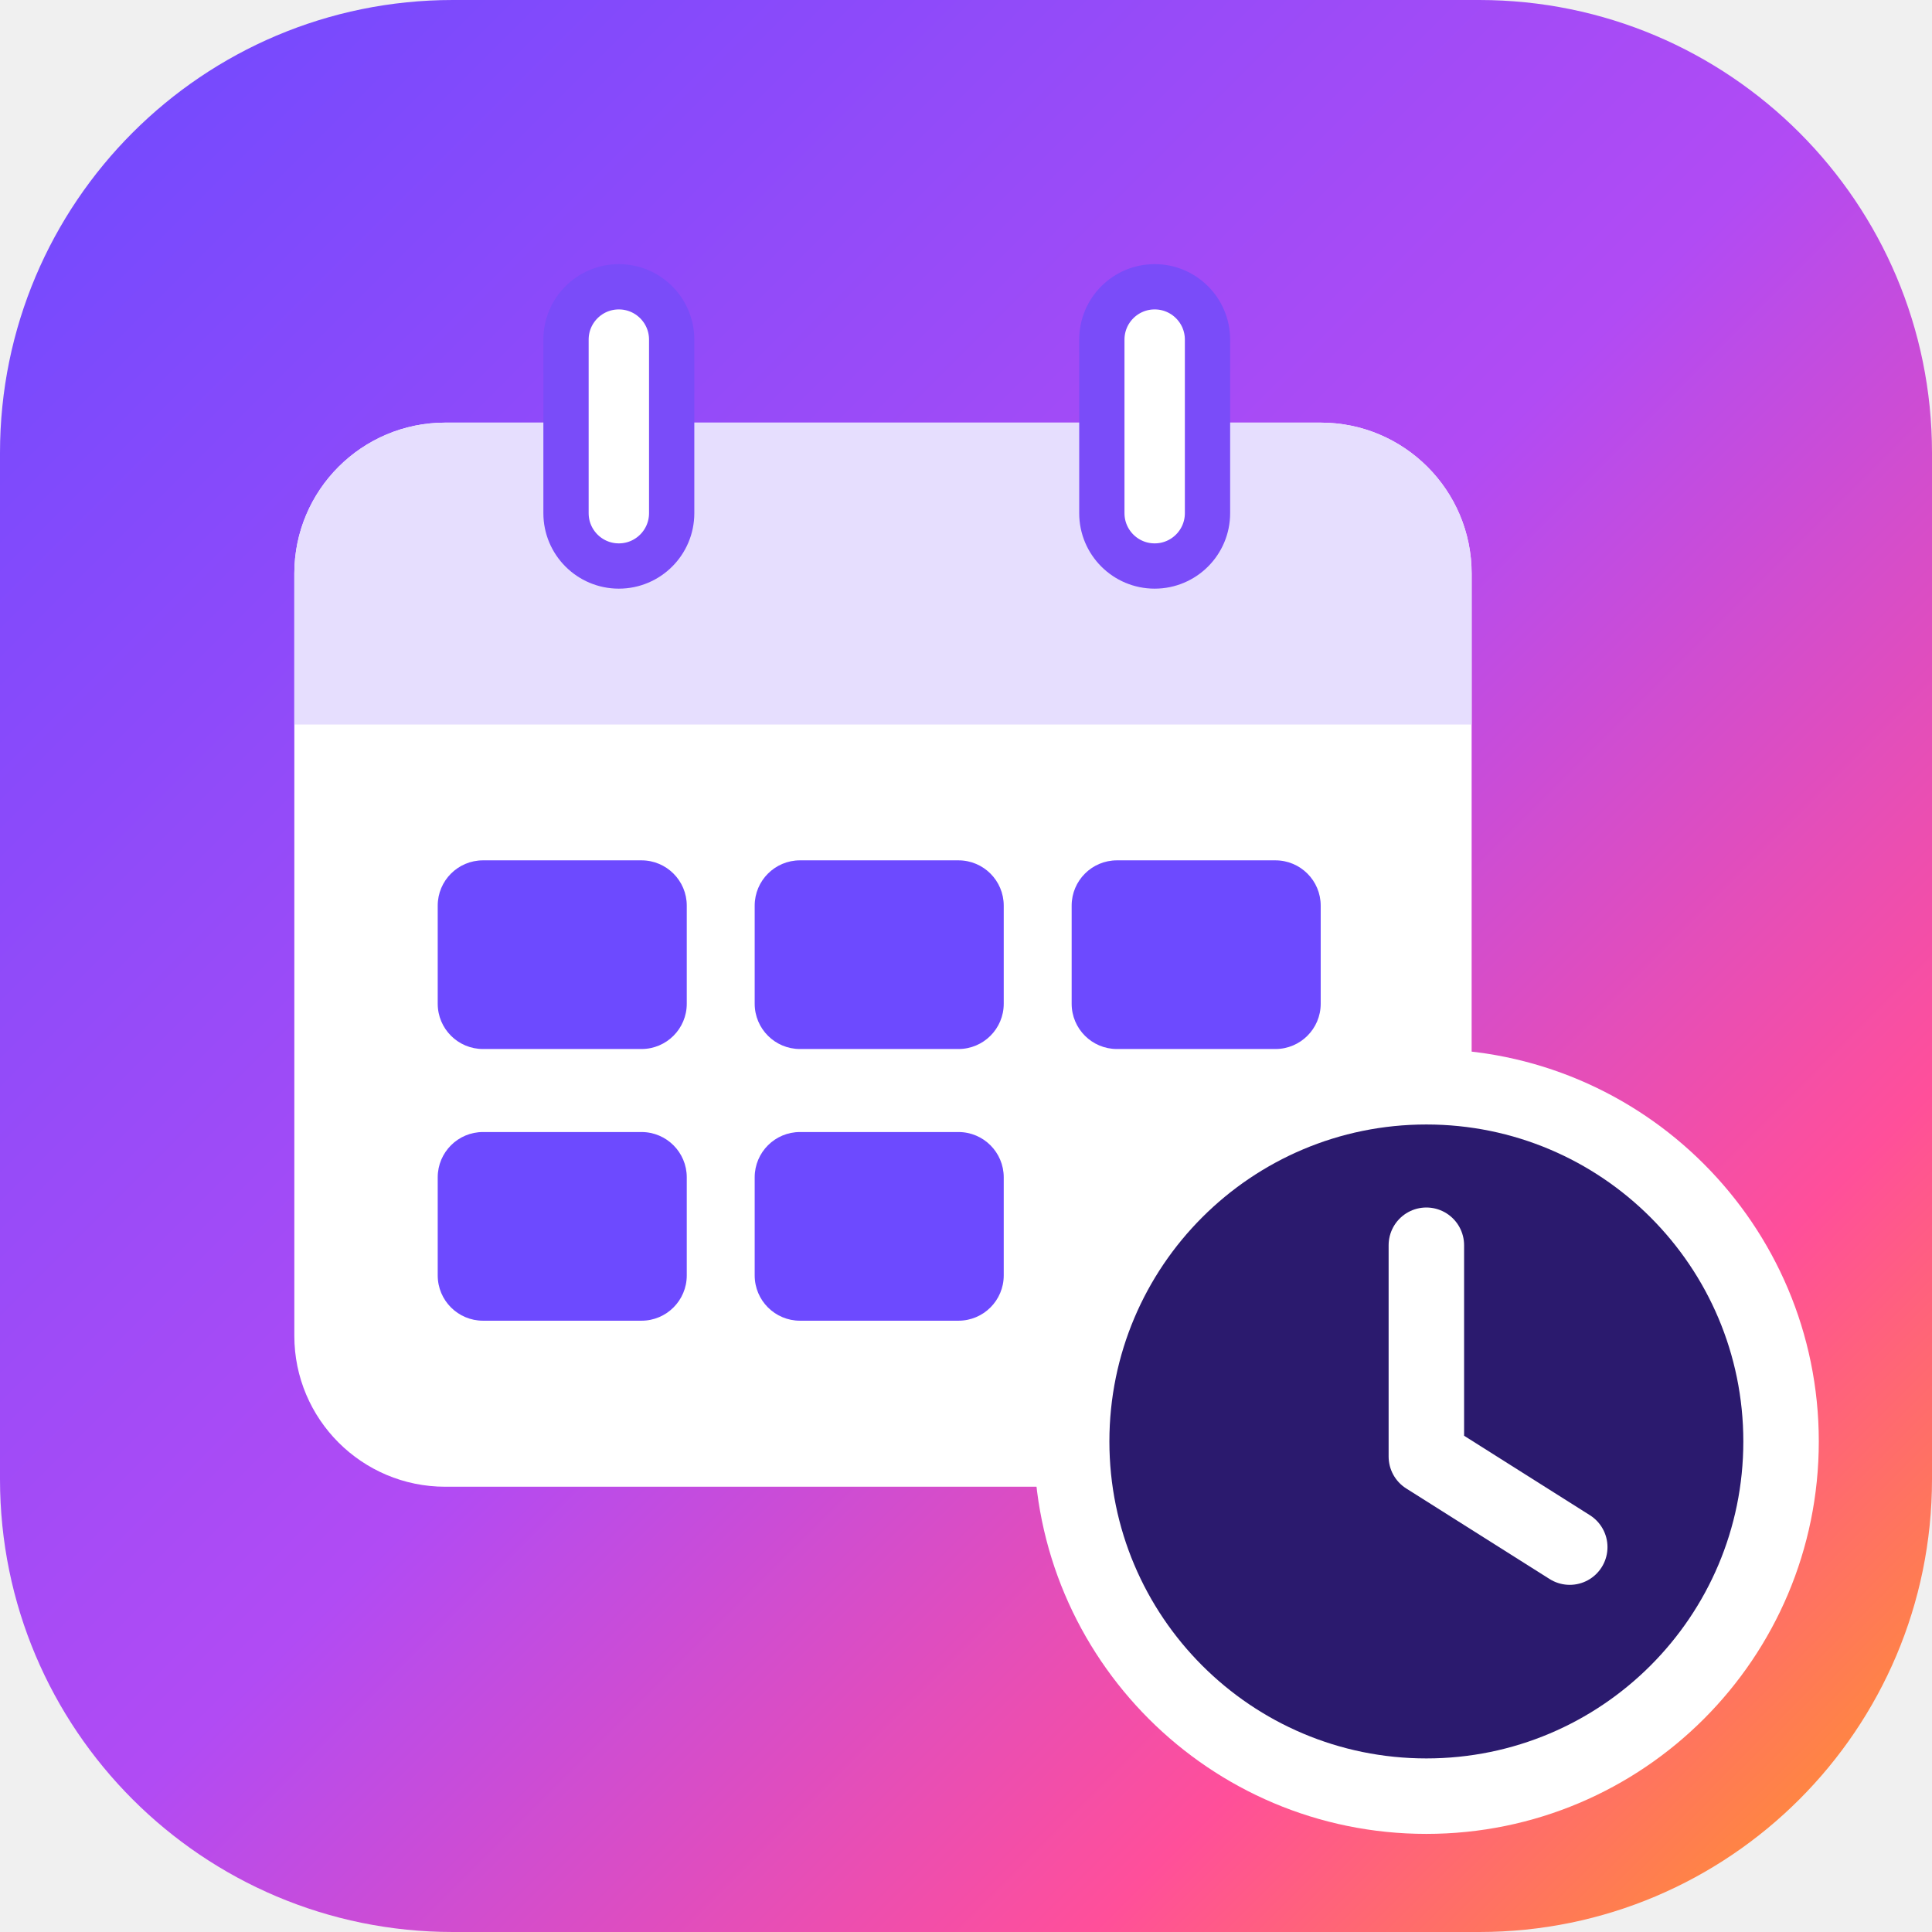
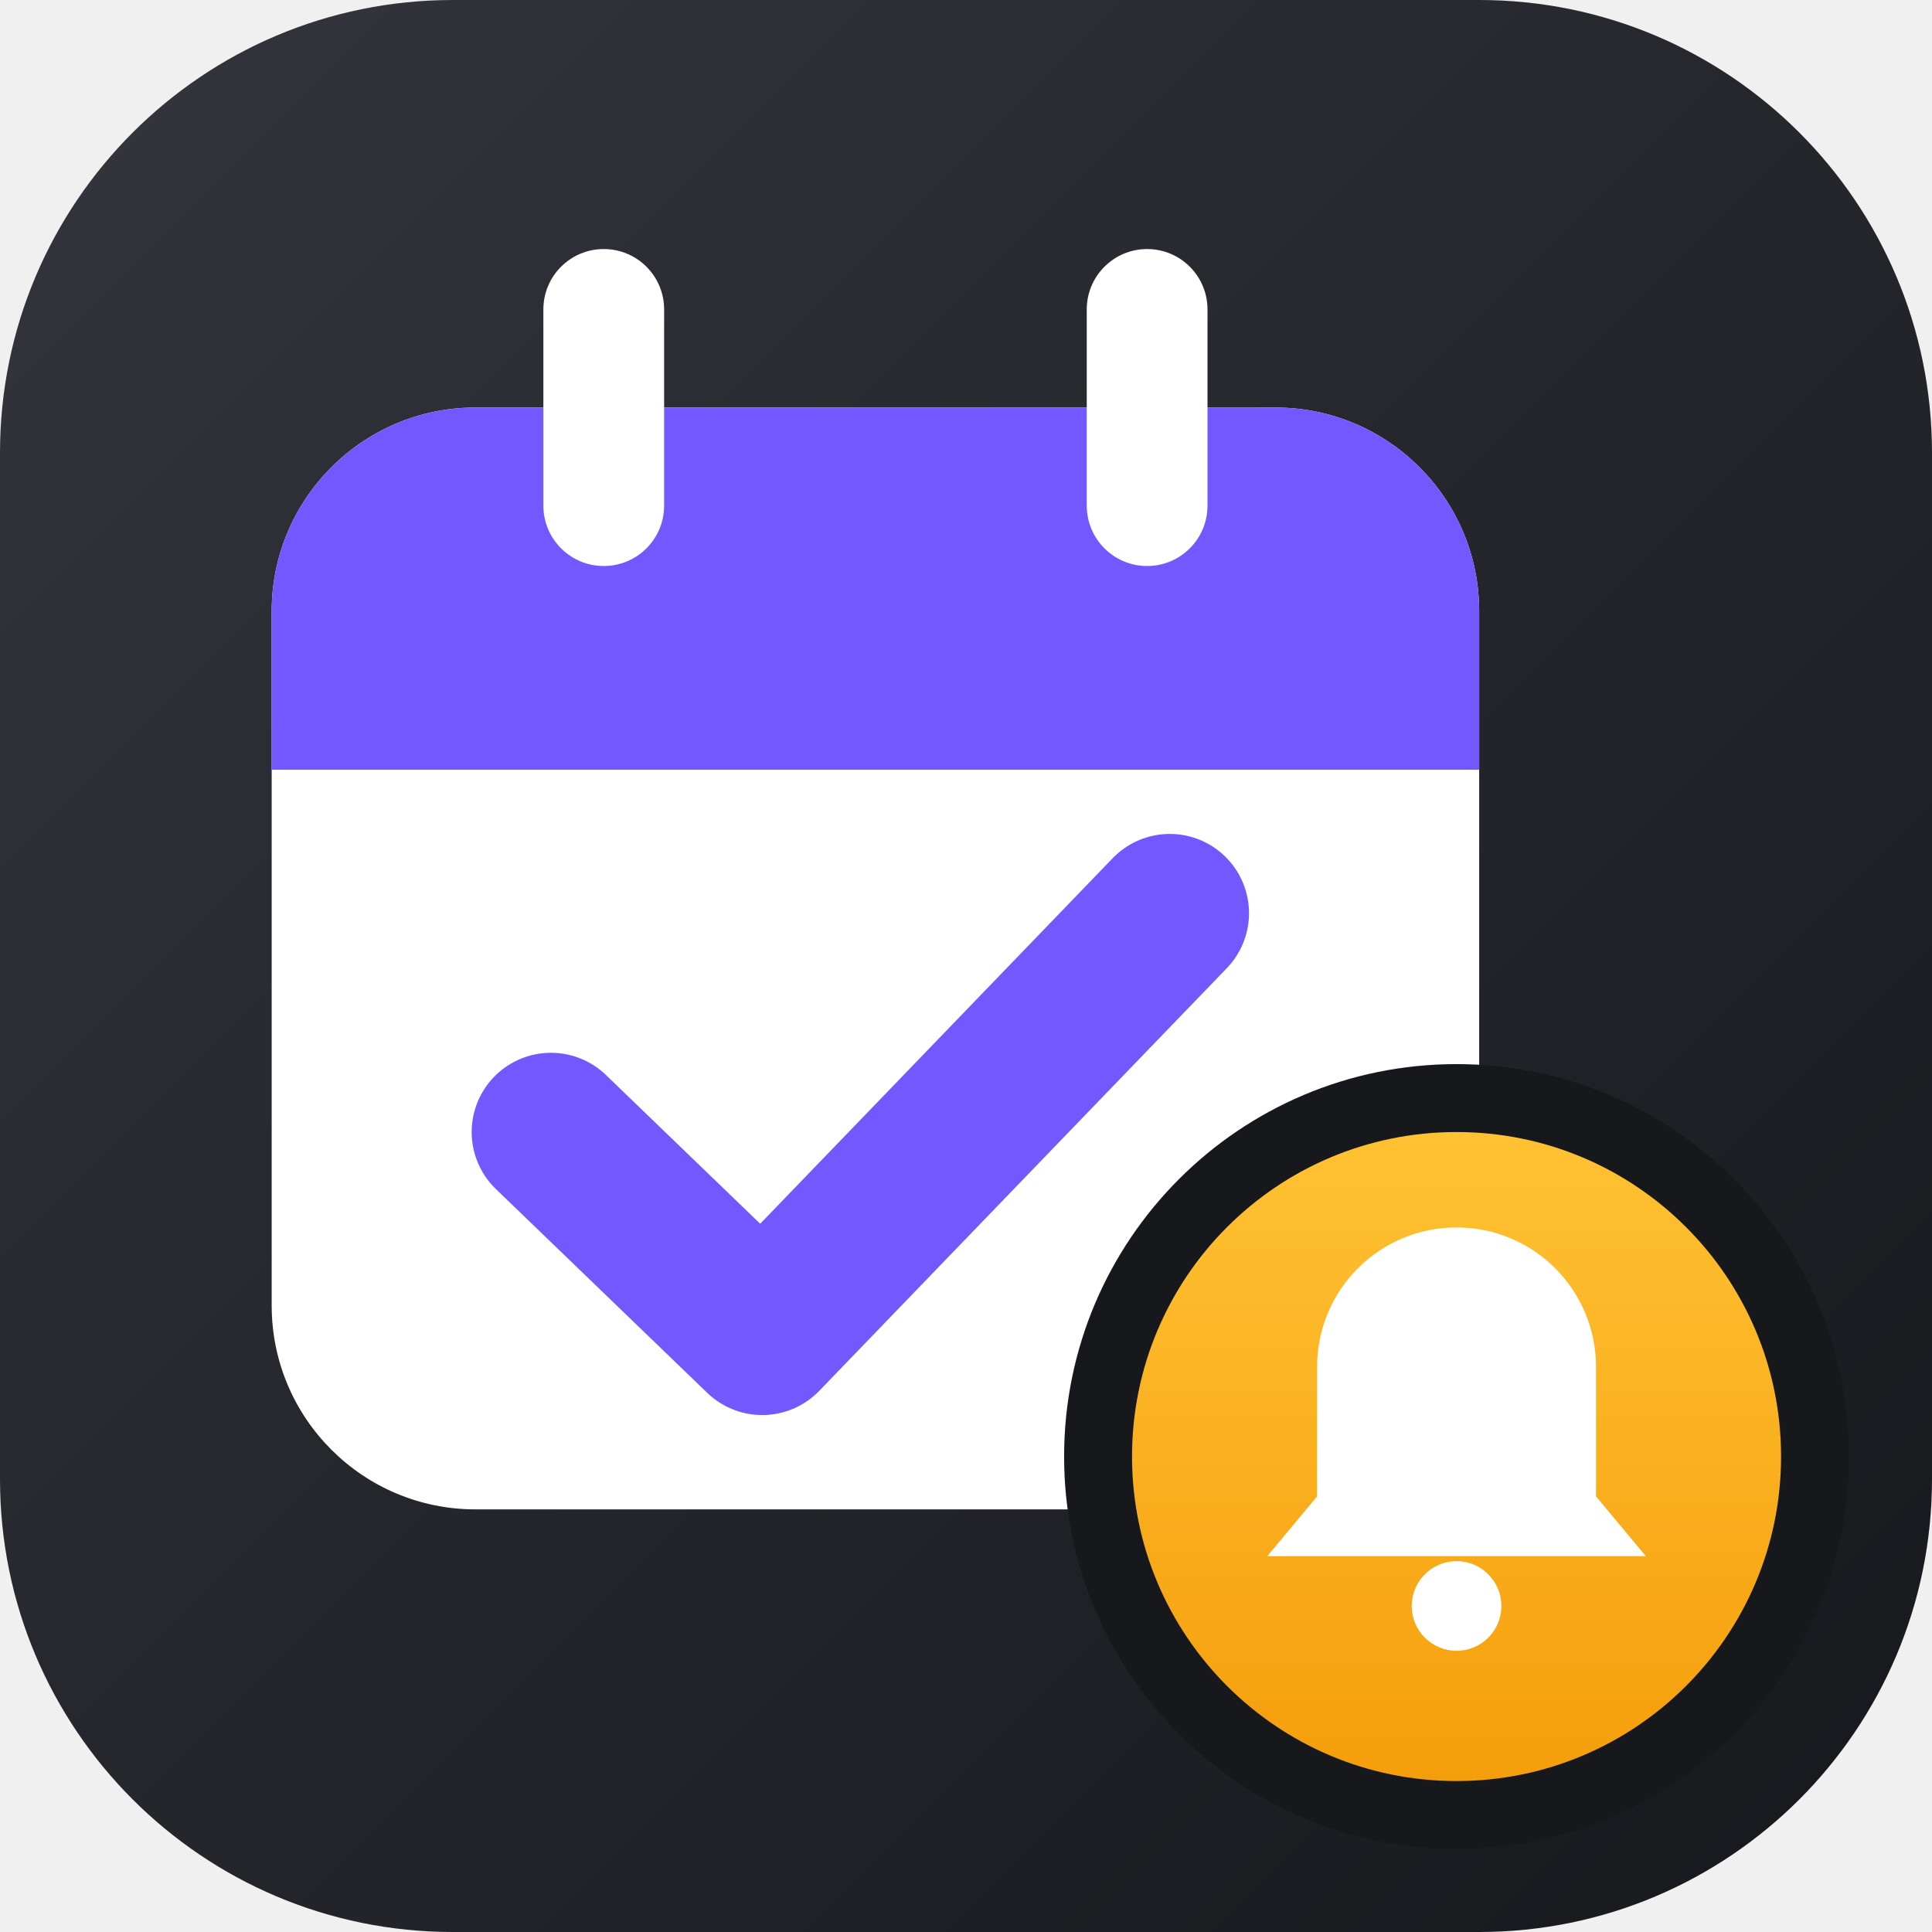
<svg xmlns="http://www.w3.org/2000/svg" viewBox="0 0 512 512">
  <defs>
-     <linearGradient id="g" x1="0" y1="0" x2="1" y2="1">
-       <stop offset="0" stop-color="#6d4aff" />
-       <stop offset=".5" stop-color="#b14bf4" />
-       <stop offset=".78" stop-color="#ff4f9a" />
-       <stop offset="1" stop-color="#ff9f1a" />
+     <linearGradient id="gGraph" x1="0" y1="0" x2="1" y2="1">
+       <stop offset="0" stop-color="#34353d" />
+       <stop offset="1" stop-color="#17181c" />
+     </linearGradient>
+     <linearGradient id="gAmber" x1="0" y1="0" x2="0" y2="1">
+       <stop offset="0" stop-color="#ffc233" />
+       <stop offset="1" stop-color="#f59e0b" />
    </linearGradient>
  </defs>
-   <rect width="512" height="512" rx="120" fill="url(#g)" />
+   <rect width="512" height="512" rx="120" fill="url(#gGraph)" />
  <g id="mark">
-     <rect x="78" y="112" width="312" height="282" rx="40" fill="#ffffff" />
-     <path d="M78 152a40 40 0 0 1 40-40h232a40 40 0 0 1 40 40v40H78z" fill="#e6defe" />
-     <rect x="150" y="76" width="28" height="74" rx="14" fill="#ffffff" stroke="#7a4cf9" stroke-width="12" />
-     <rect x="292" y="76" width="28" height="74" rx="14" fill="#ffffff" stroke="#7a4cf9" stroke-width="12" />
-     <rect x="116" y="228" width="66" height="50" rx="12" fill="#6d4aff" />
-     <rect x="200" y="228" width="66" height="50" rx="12" fill="#6d4aff" />
-     <rect x="284" y="228" width="66" height="50" rx="12" fill="#6d4aff" />
-     <rect x="116" y="300" width="66" height="50" rx="12" fill="#6d4aff" />
-     <rect x="200" y="300" width="66" height="50" rx="12" fill="#6d4aff" />
-     <circle cx="378" cy="382" r="104" fill="#ffffff" />
-     <circle cx="378" cy="382" r="84" fill="#2b1a6e" />
-     <path d="M378 330v56l38 24" fill="none" stroke="#ffffff" stroke-width="20" stroke-linecap="round" stroke-linejoin="round" />
+     <rect x="72" y="108" width="320" height="292" rx="54" fill="#ffffff" />
+     <path d="M72 162a54 54 0 0 1 54-54h212a54 54 0 0 1 54 54v42H72z" fill="#7458ff" />
+     <rect x="144" y="66" width="32" height="84" rx="16" fill="#ffffff" />
+     <rect x="288" y="66" width="32" height="84" rx="16" fill="#ffffff" />
+     <path d="M146 300l56 54 108-112" fill="none" stroke="#7458ff" stroke-width="42" stroke-linecap="round" stroke-linejoin="round" />
+     <circle cx="386" cy="386" r="104" fill="#17181c" />
+     <circle cx="386" cy="386" r="86" fill="url(#gAmber)" />
+     <g transform="translate(386 386) scale(1.32) translate(-378 -382)">
+       <path d="M350 390v-26a28 28 0 0 1 56 0v26l10 12h-76z" fill="#ffffff" />
+       <circle cx="378" cy="412" r="9" fill="#ffffff" />
+     </g>
  </g>
</svg>
